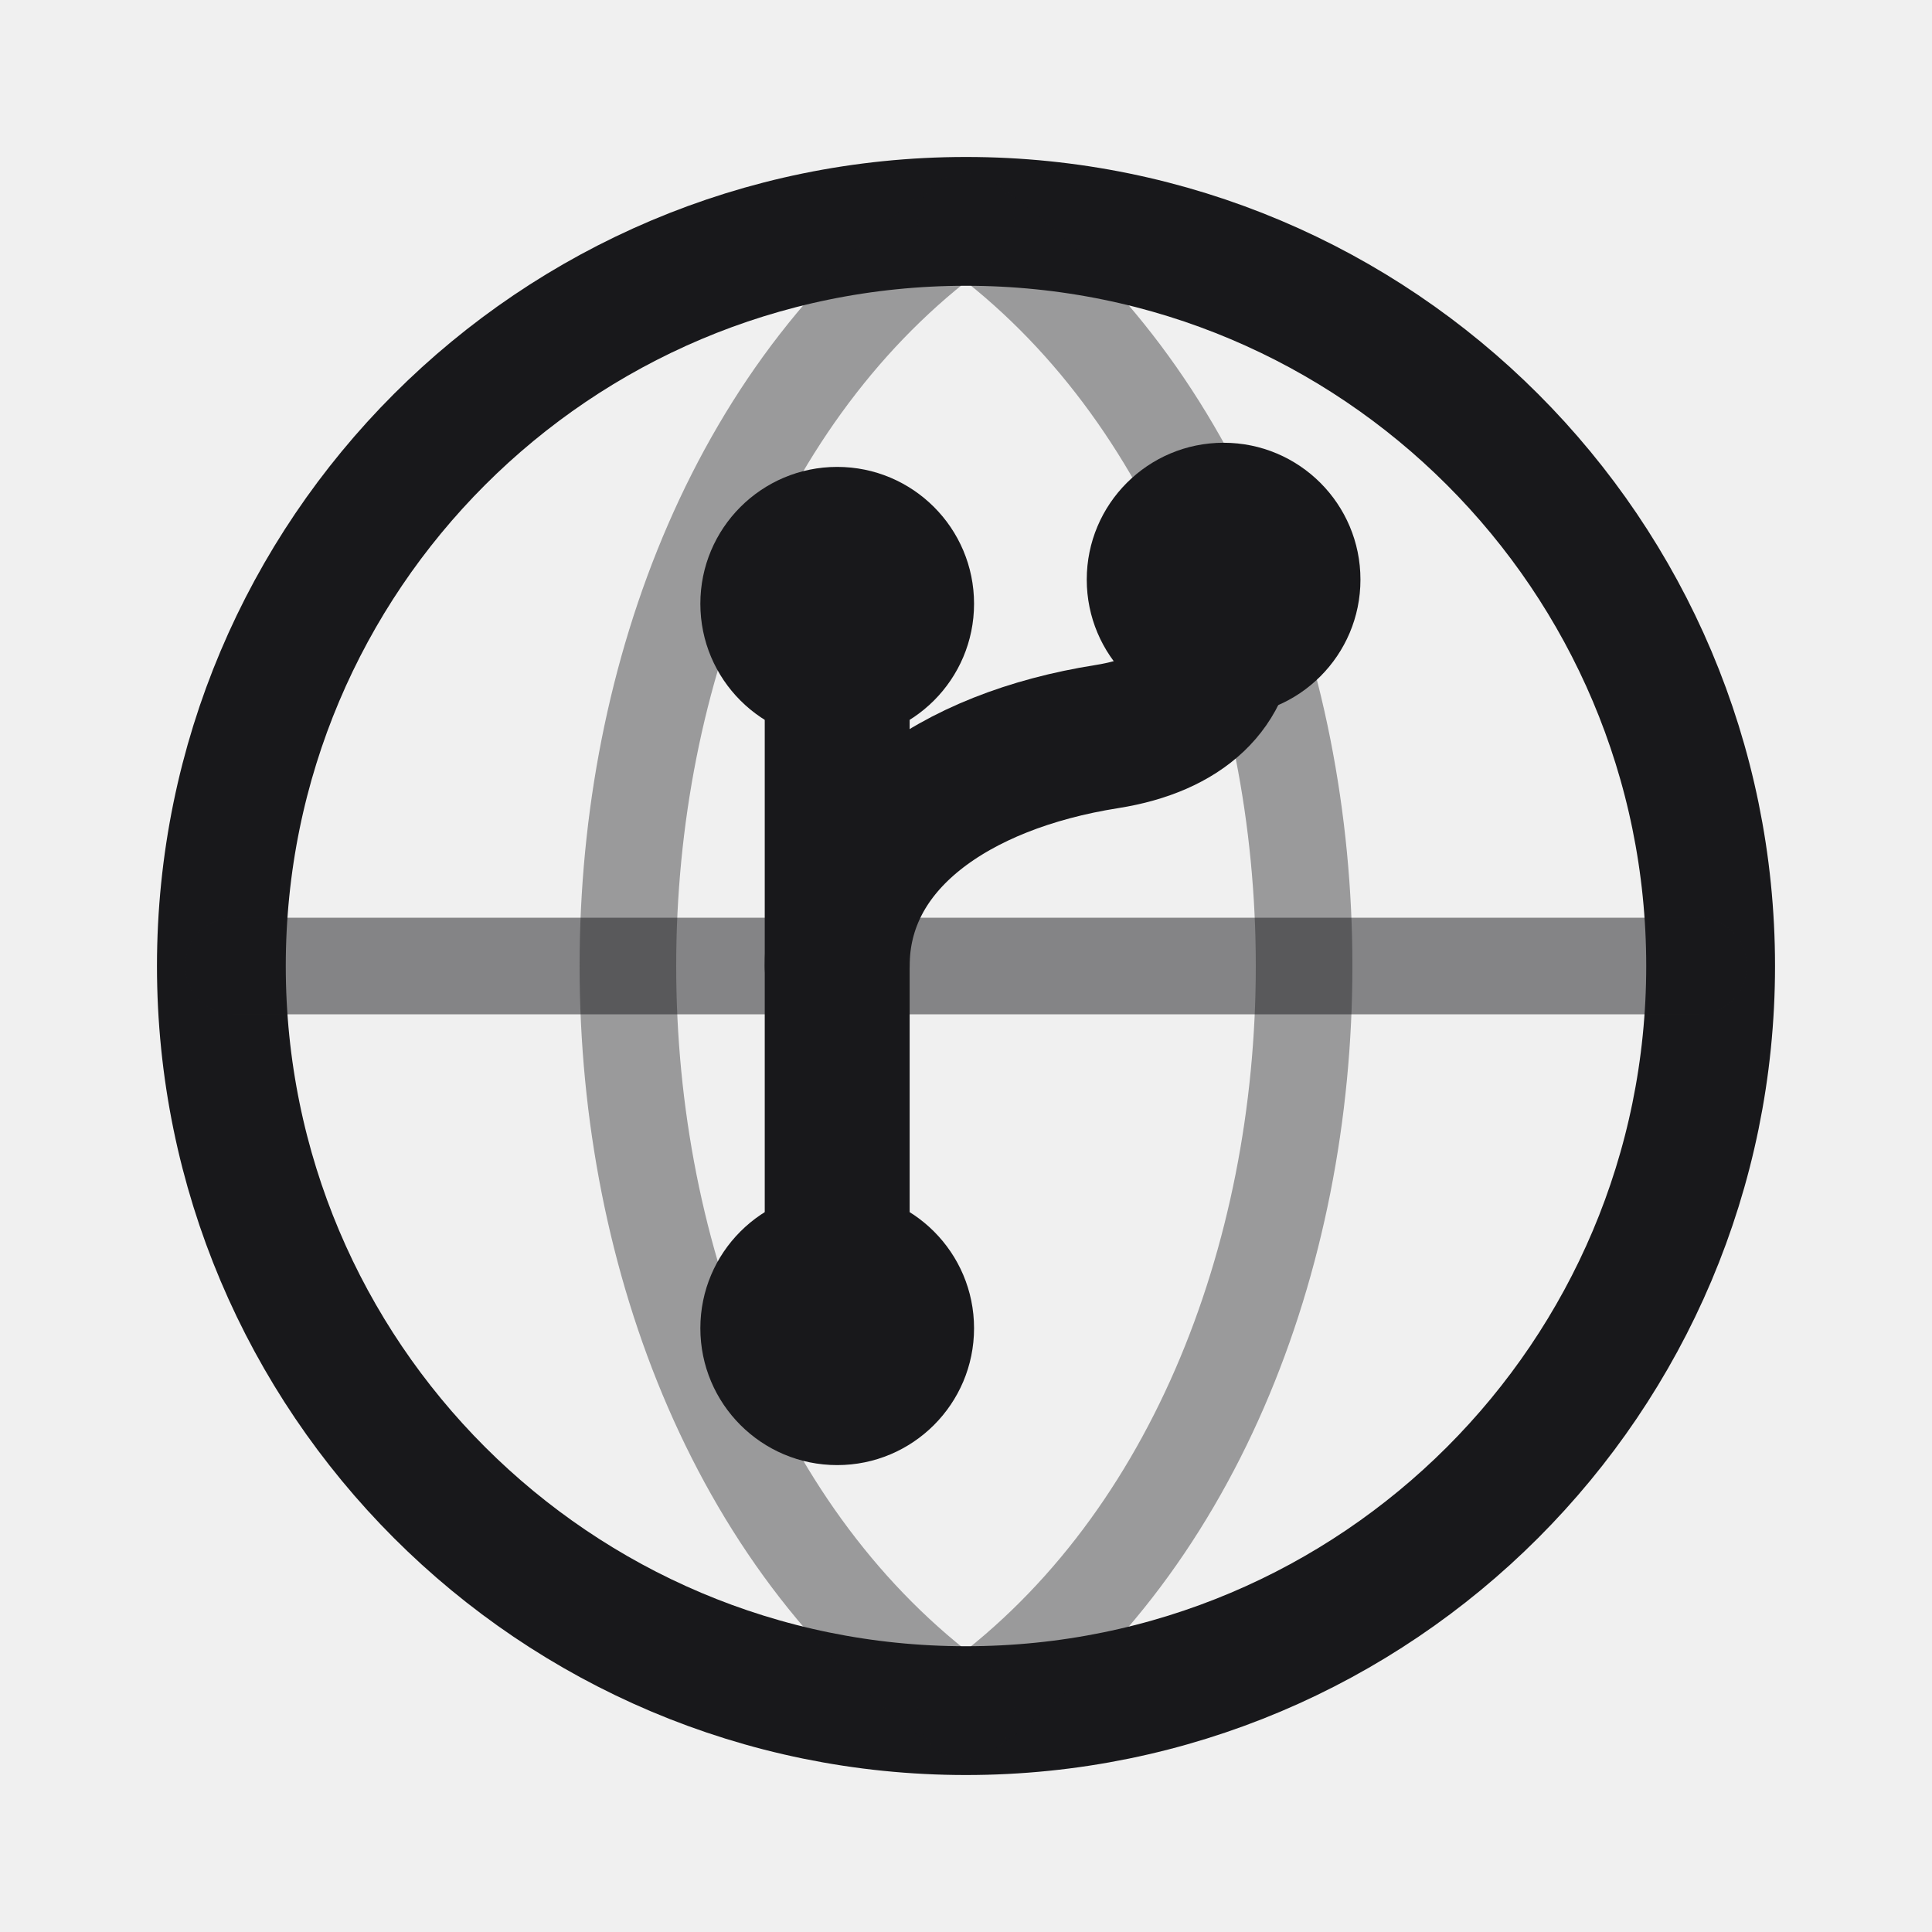
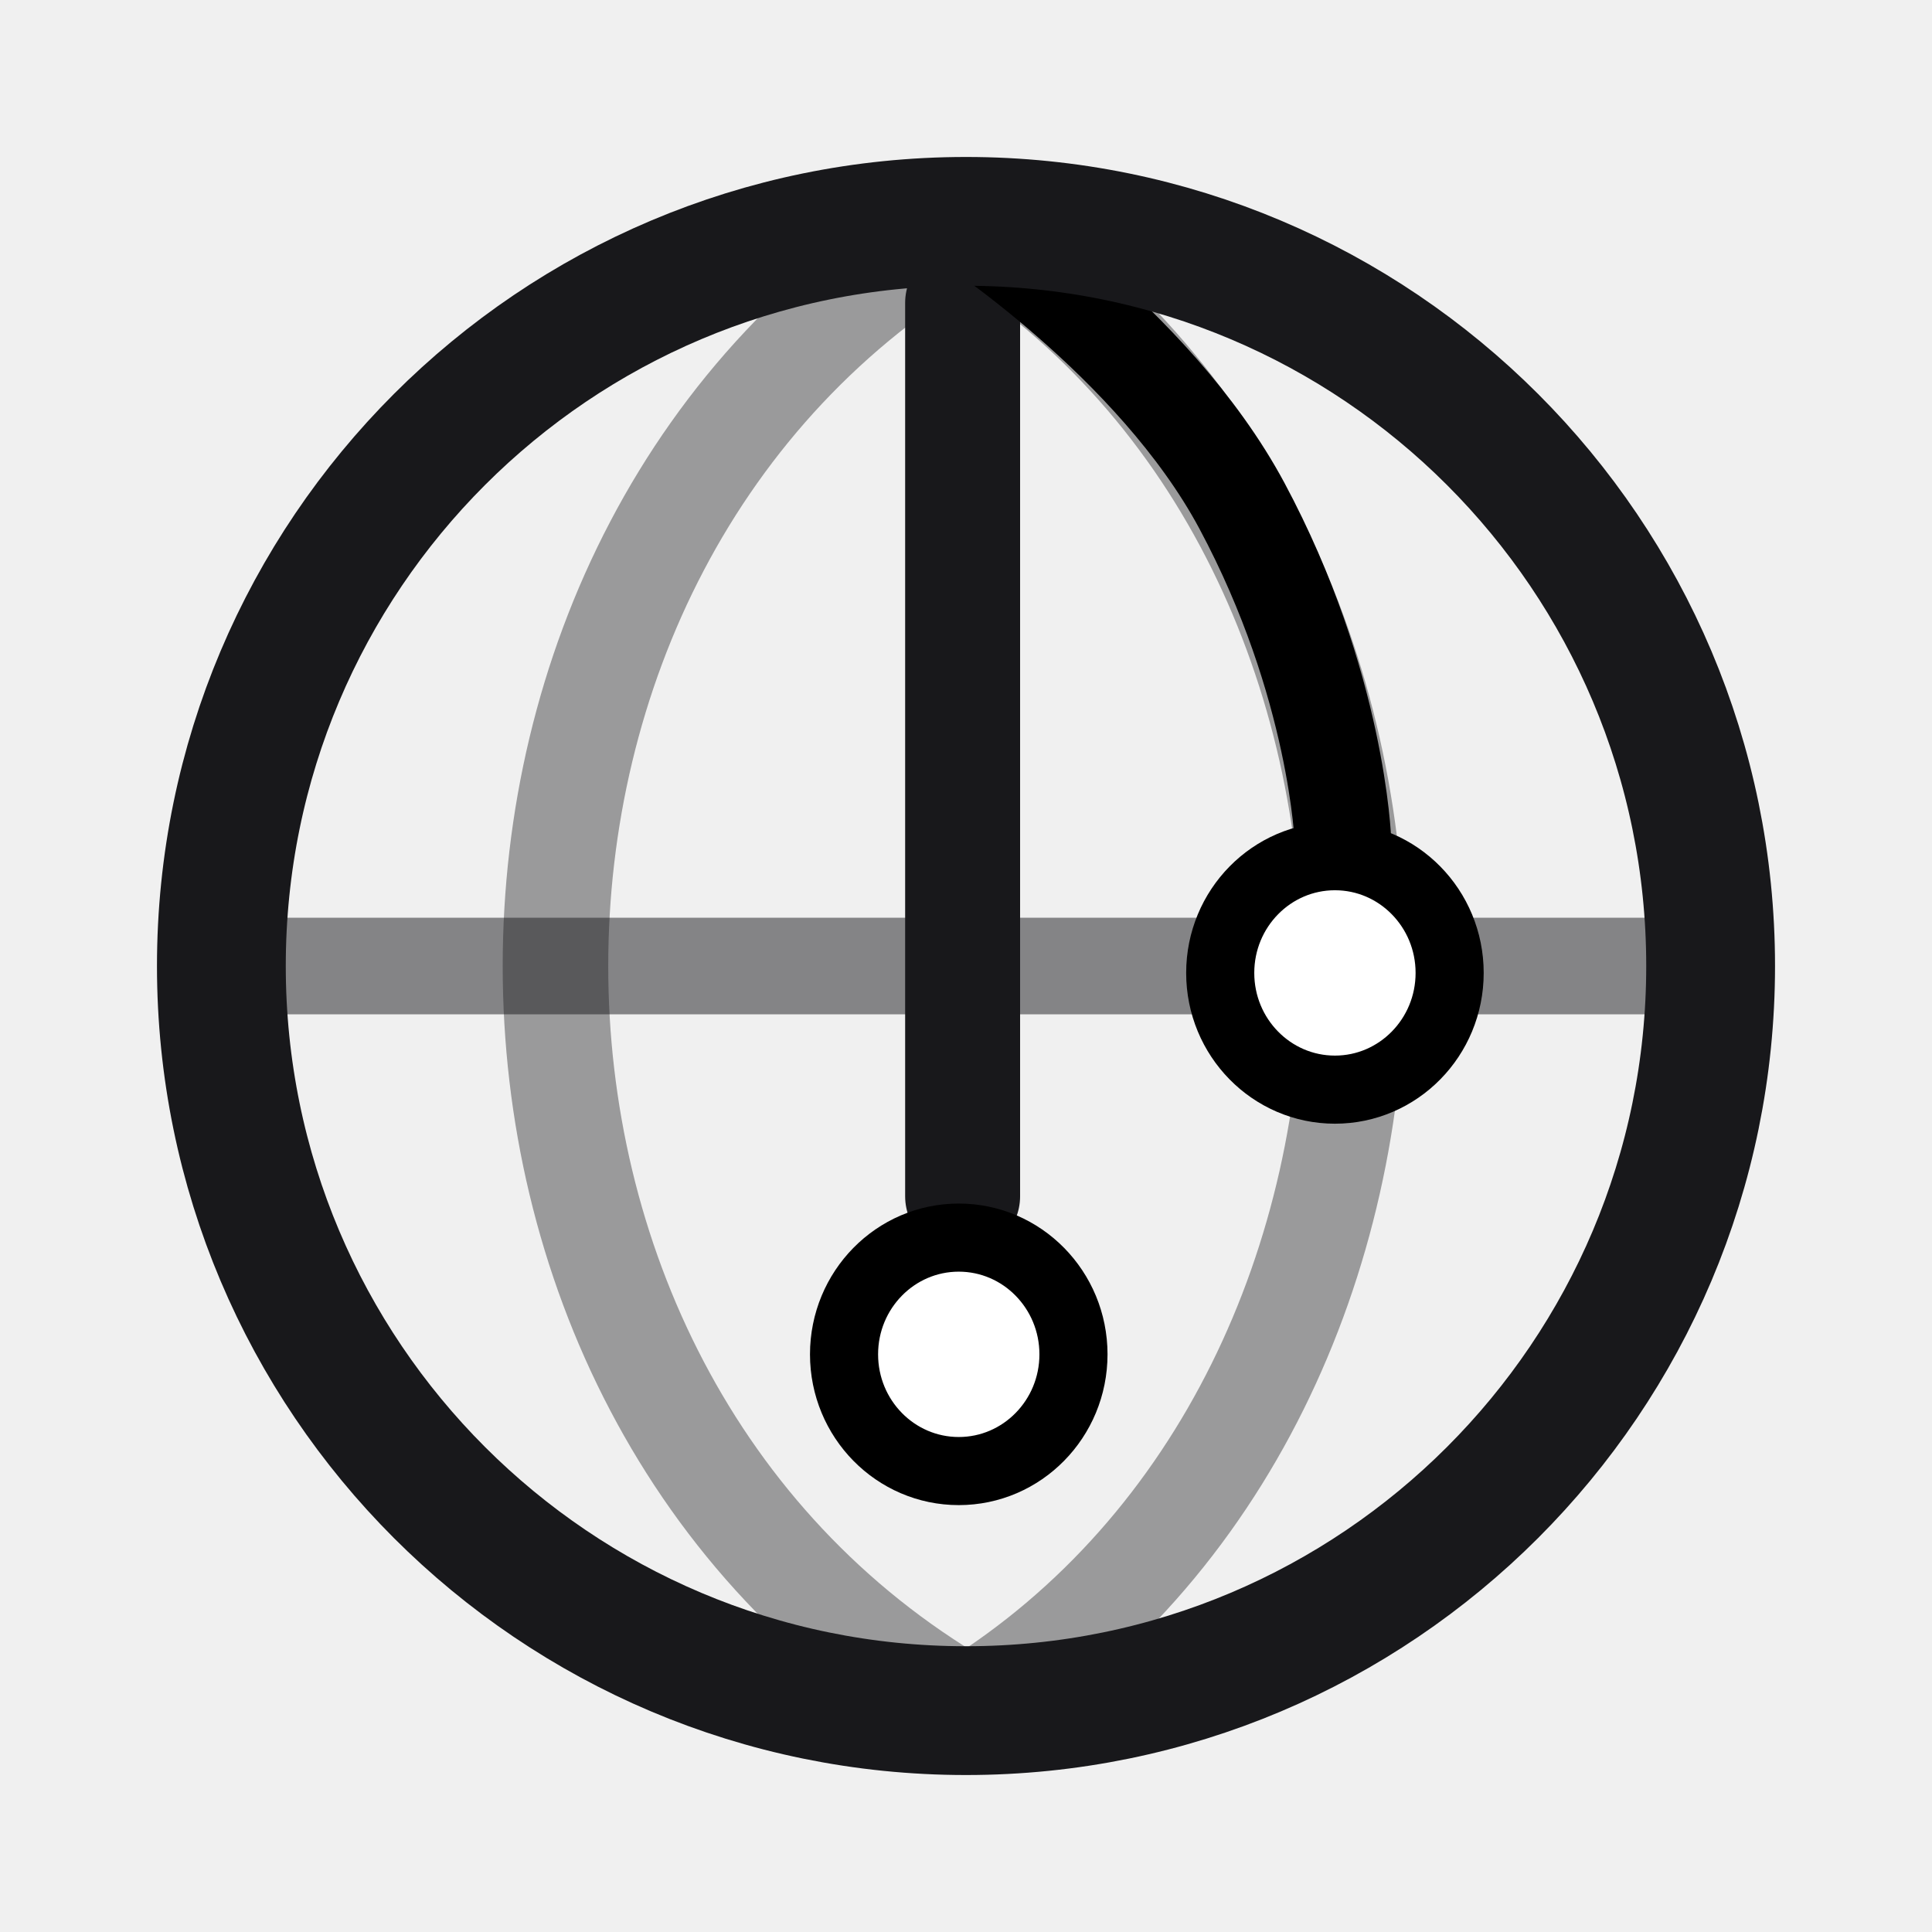
<svg xmlns="http://www.w3.org/2000/svg" viewBox="0 0 24 24" fill="none" stroke="currentColor" stroke-linecap="round" stroke-linejoin="round" role="img" aria-label="diffwiki">
  <style>
    :root { color: #18181b; }
    @media (prefers-color-scheme: dark) { :root { color: #e8e8ea; } }
  </style>
+   <path d="M2.9 12h18.2" stroke-width="1.2" opacity="0.5" style="fill:#19191b;fill-opacity:0.157" />
+   <path d="m 11.944,2.806 c -6.725,3.926 -6.725,14.463 0,18.389" stroke-width="1.311" opacity="0.4" />
+   <path d="m 12.039,2.789 c 6.368,3.934 6.368,14.489 0,18.423" stroke-width="1.277" opacity="0.4" />
+   <path d="M 11.958,14.861 V 3.762" style="fill:none;stroke-width:1.428" />
+   <ellipse cx="16.583" cy="12.086" fill="currentColor" stroke="none" rx="1.425" ry="1.45" style="fill:#ffffff;stroke:#000000;stroke-width:0.846" />
+   <ellipse cx="11.91" cy="16.824" fill="currentColor" stroke="none" rx="1.425" ry="1.45" style="fill:#ffffff;stroke:#000000;stroke-width:0.846" />
+   <path d="m 11.96,2.714 c 0,0 2.373,1.527 3.467,3.568 1.192,2.225 1.256,4.171 1.256,4.171" style="fill:none;stroke:#000000;stroke-width:1.2;stroke-linecap:round" />
  <circle cx="12" cy="12" r="9.25" stroke-width="1.6" />
-   <path d="M2.9 12h18.2" stroke-width="1.2" opacity="0.5" />
-   <path d="M12 2.75c-5.6 3.95-5.6 14.55 0 18.5" stroke-width="1.2" opacity="0.4" />
-   <path d="M12 2.75c5.6 3.95 5.6 14.55 0 18.5" stroke-width="1.2" opacity="0.4" />
-   <path d="M10.4 16.1V7.9" stroke-width="1.8" />
-   <path d="M10.4 12c0-1.55 1.45-2.55 3.35-2.85 0.95-.15 1.45-.65 1.45-1.35" stroke-width="1.8" />
-   <circle cx="10.4" cy="16.5" r="1.7" fill="currentColor" stroke="none" />
-   <circle cx="10.4" cy="7.5" r="1.7" fill="currentColor" stroke="none" />
-   <circle cx="15.2" cy="7.2" r="1.7" fill="currentColor" stroke="none" />
</svg>
